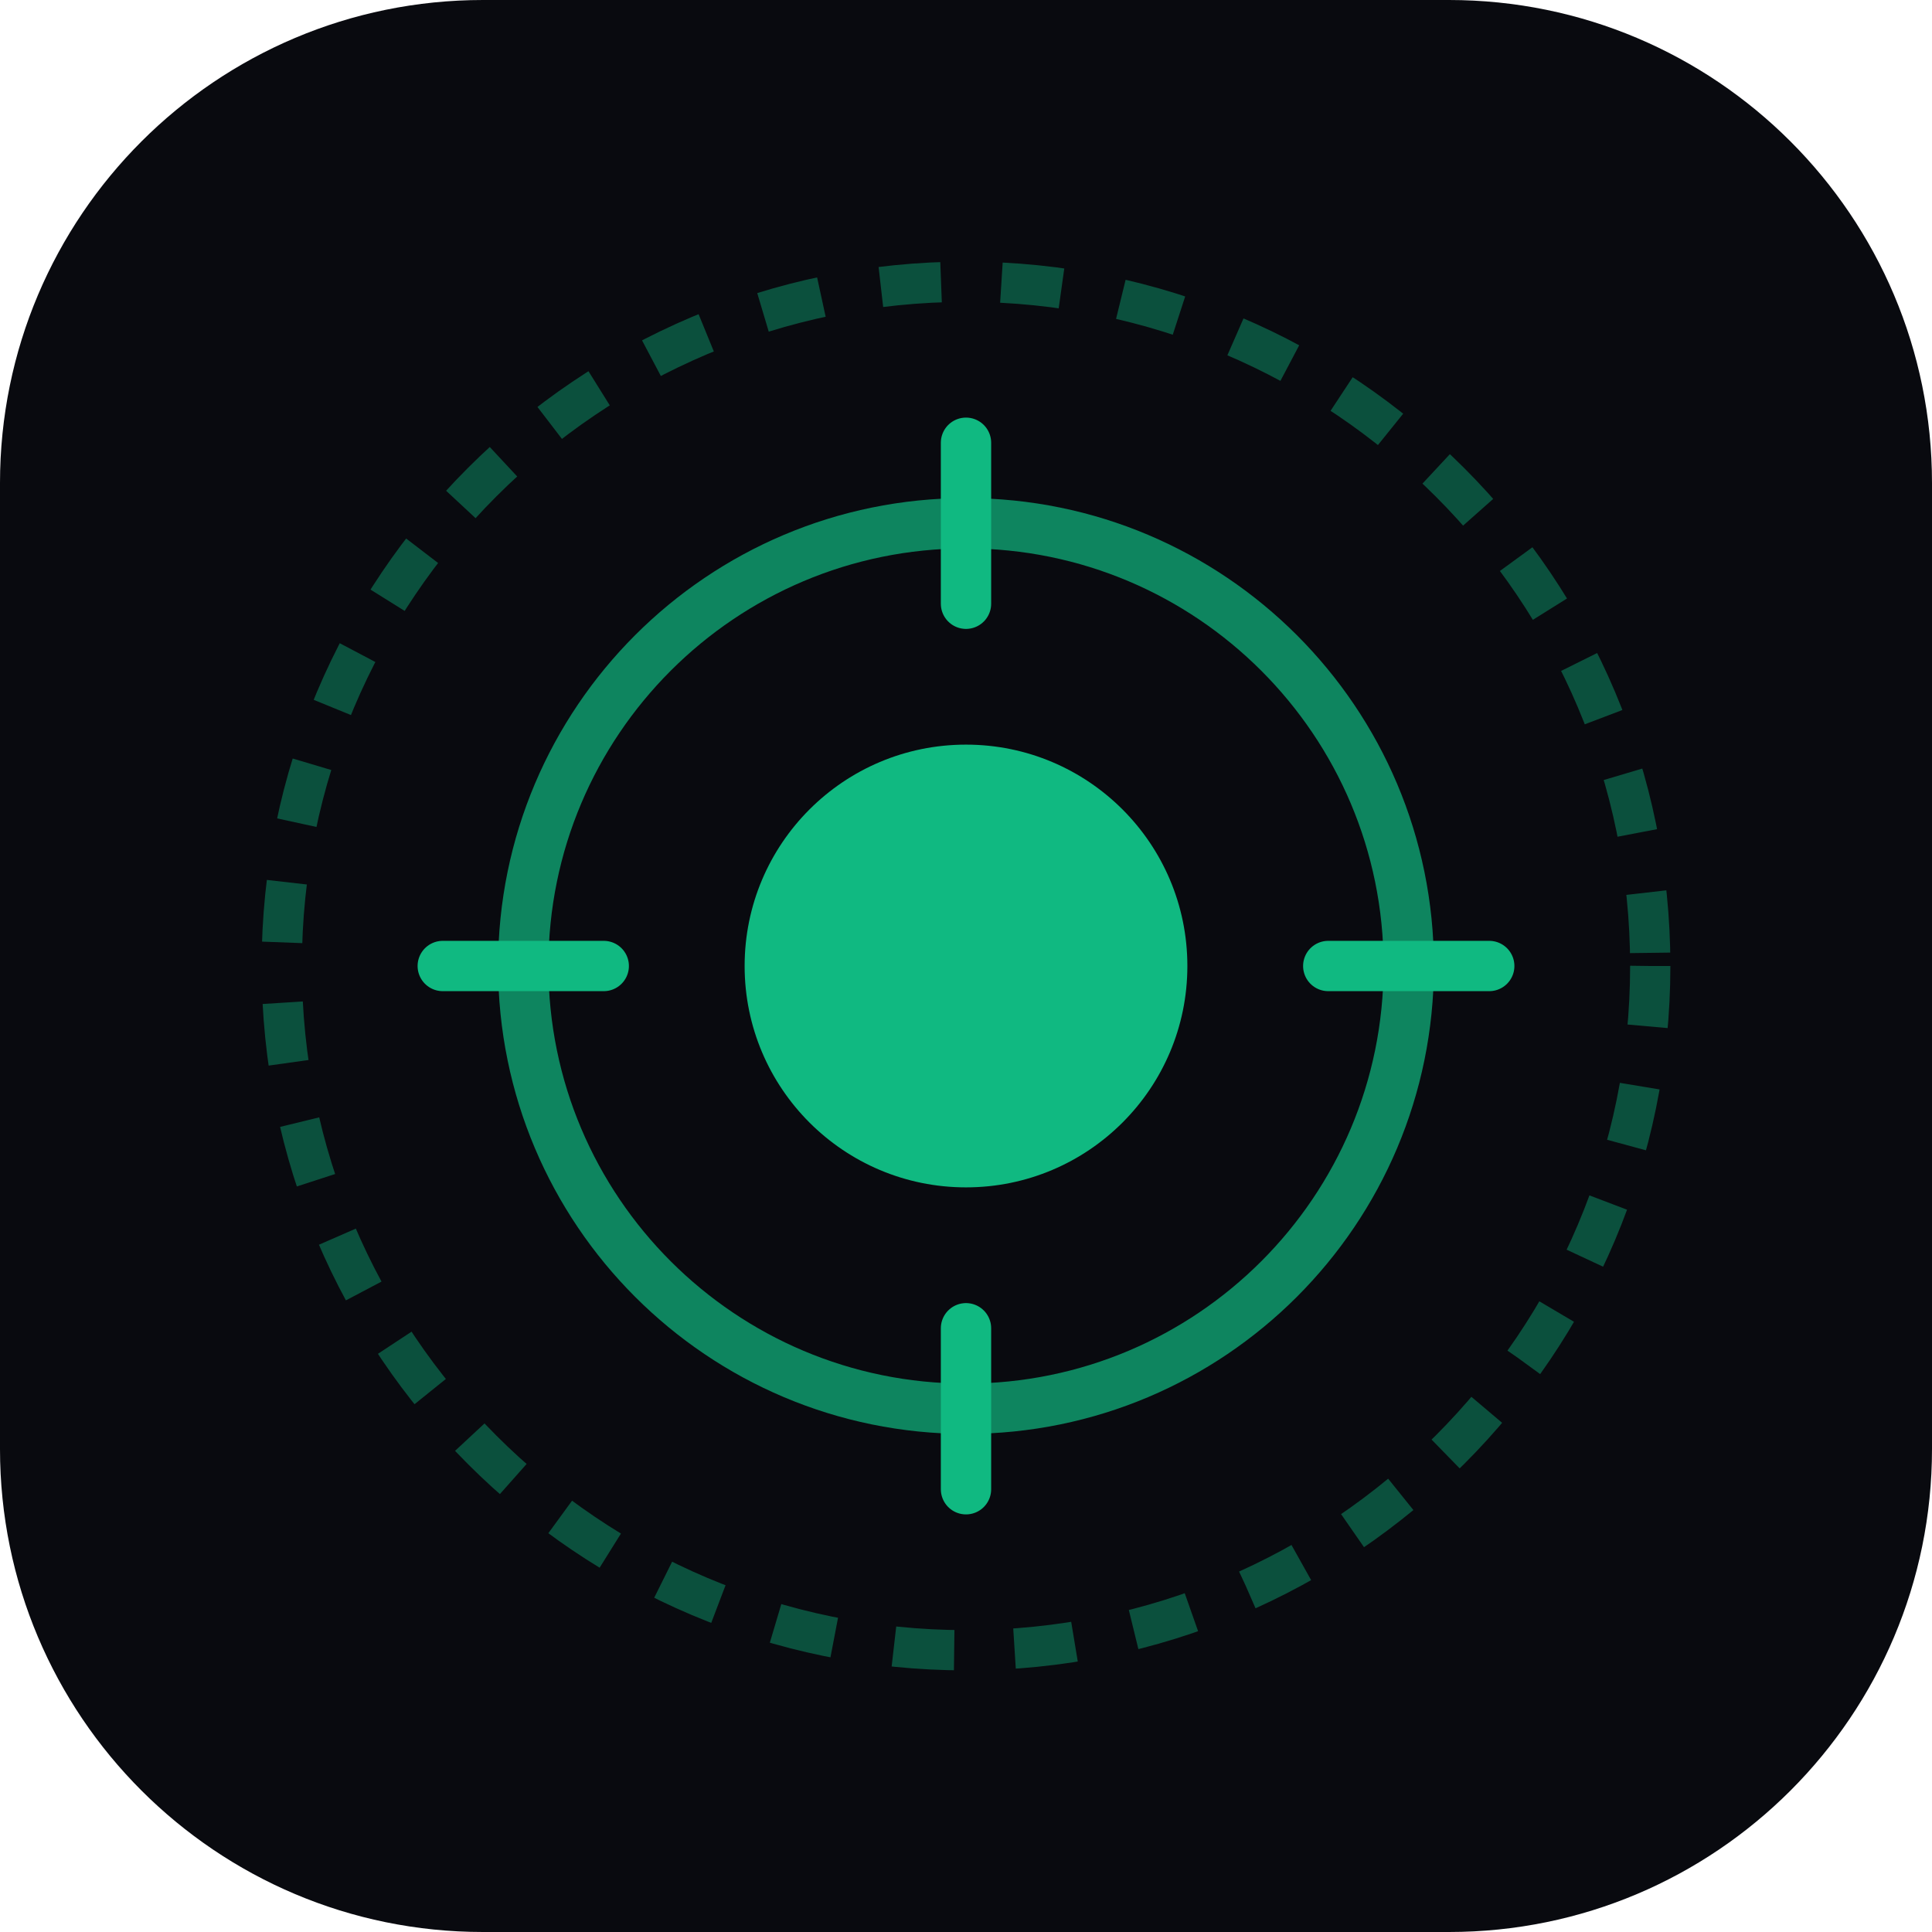
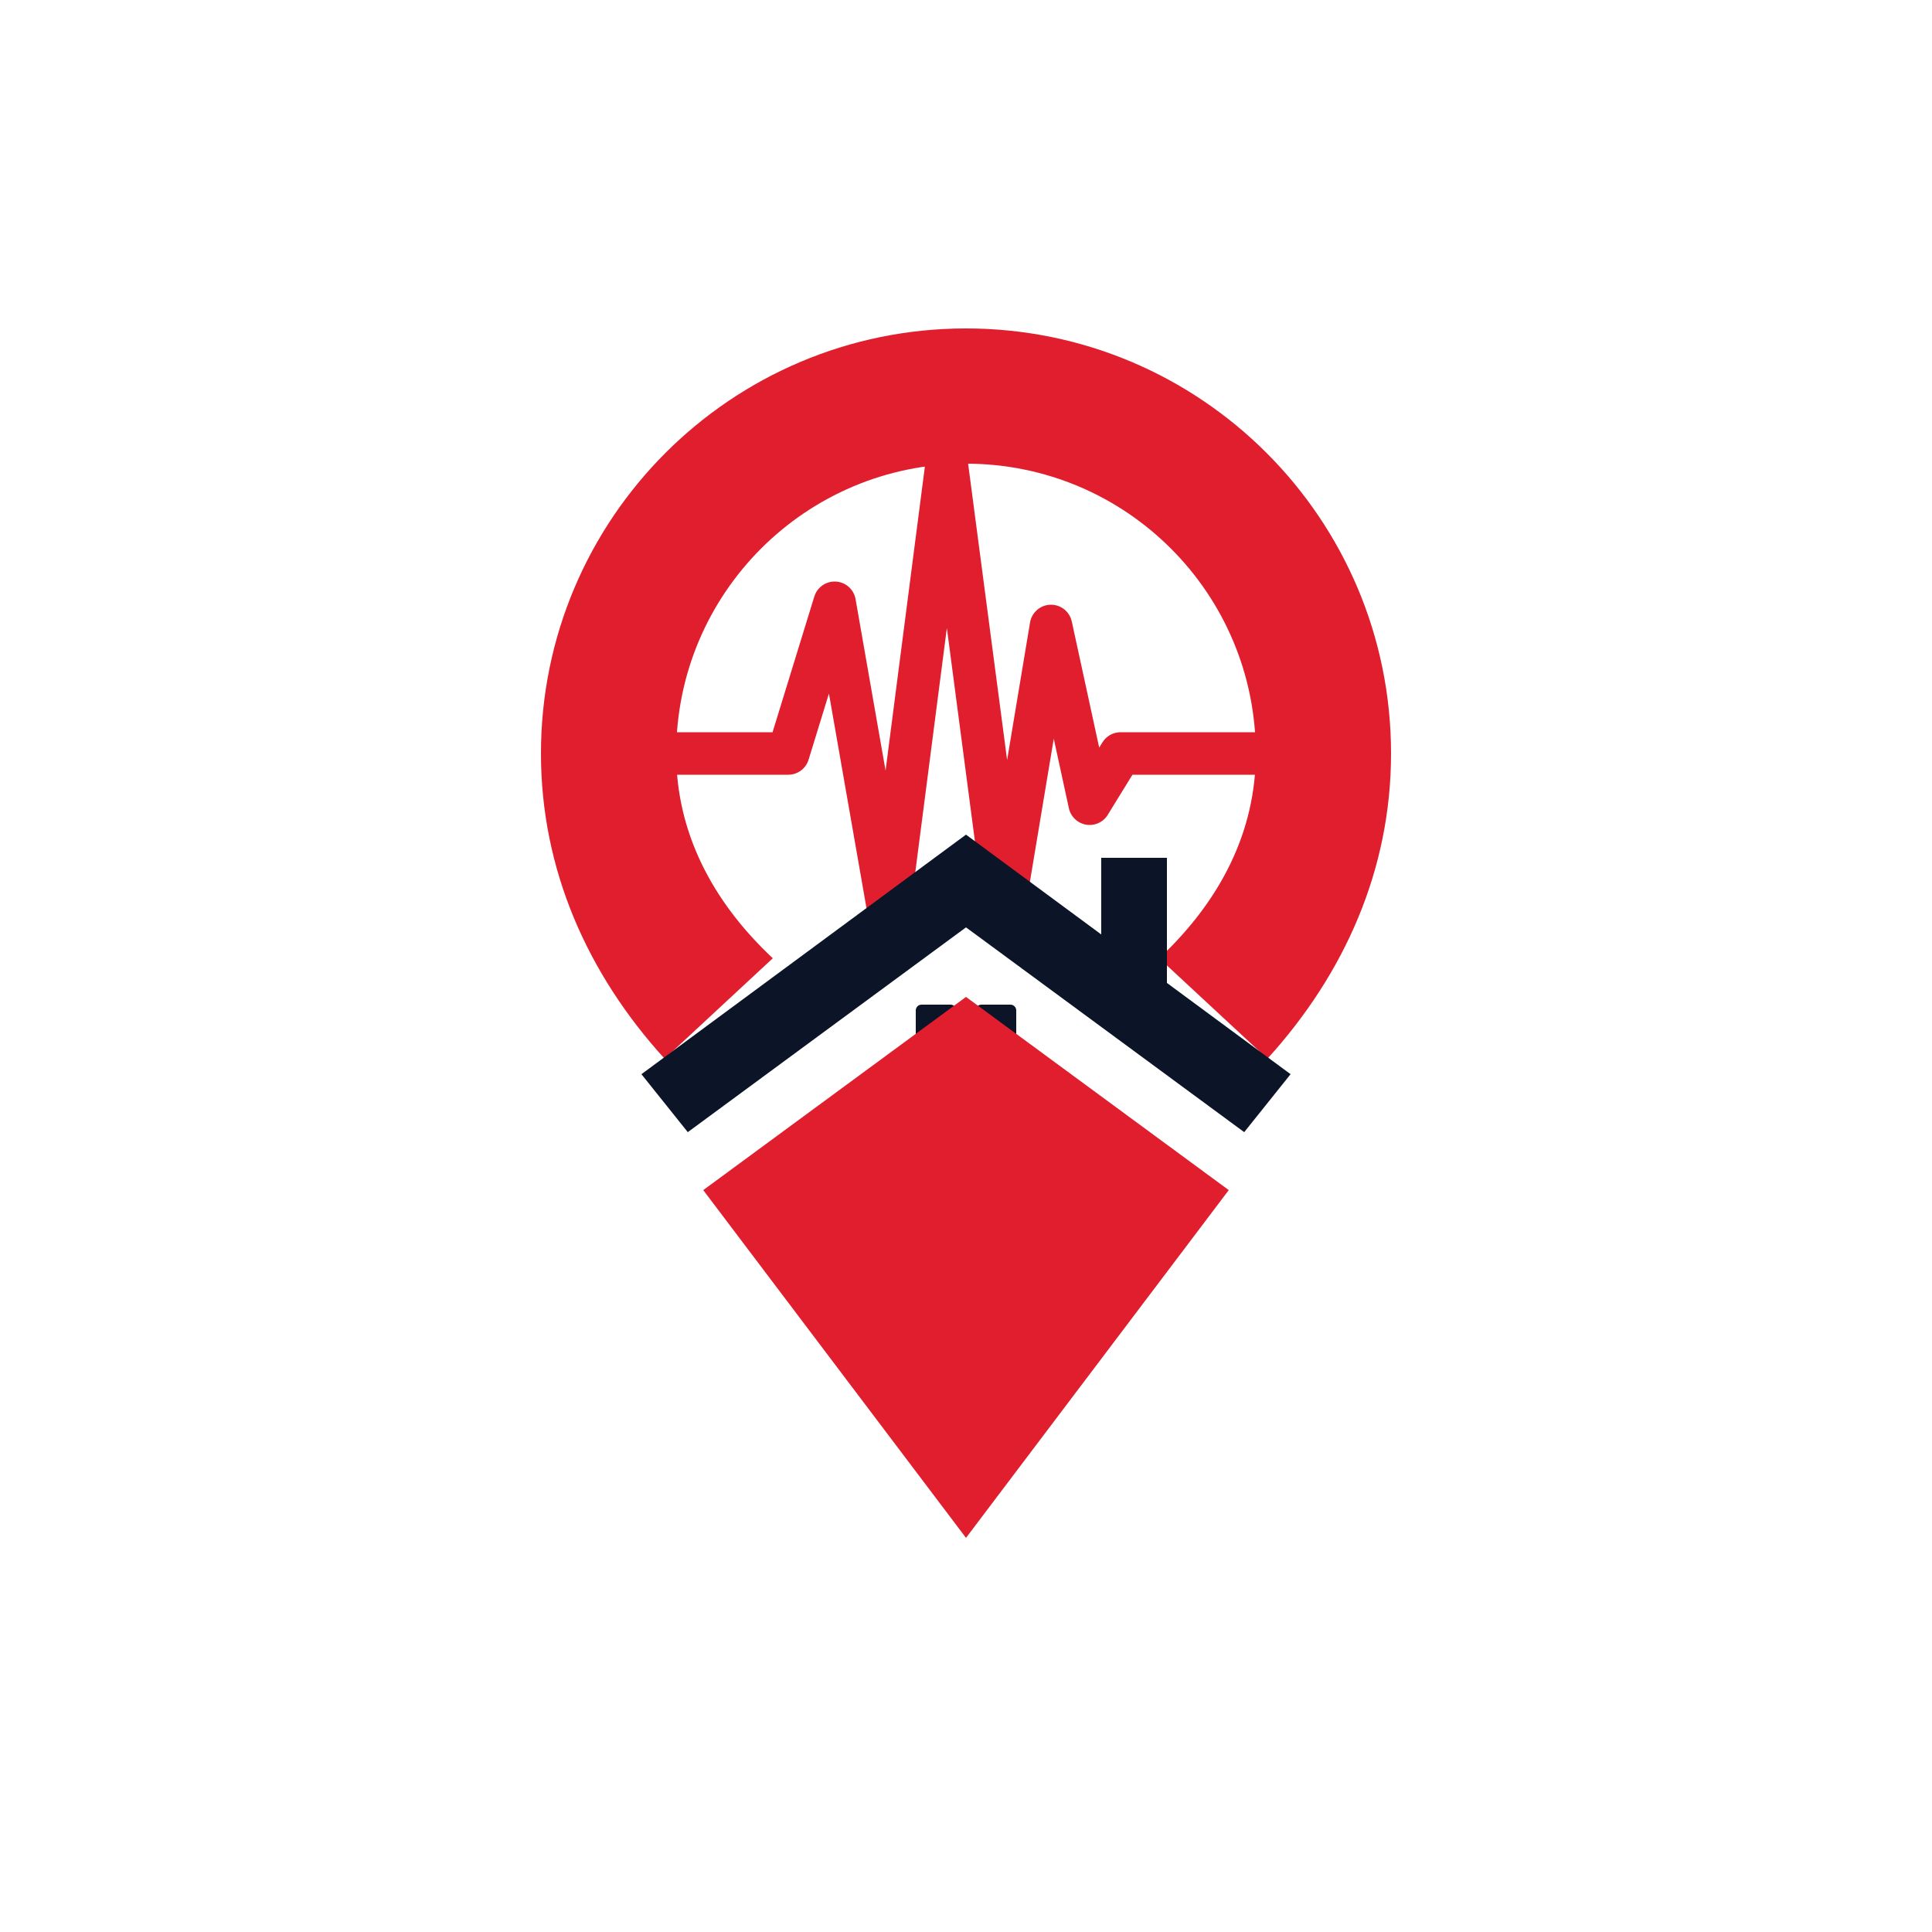
- <svg xmlns="http://www.w3.org/2000/svg" viewBox="0 0 192 192" fill="none">
-   <rect width="192" height="192" rx="48" fill="#090A0F" />
-   <circle cx="96" cy="96" r="68" stroke="#10B981" stroke-width="4" stroke-dasharray="6 6" opacity="0.4" />
-   <circle cx="96" cy="96" r="44" stroke="#10B981" stroke-width="5" opacity="0.7" />
-   <circle cx="96" cy="96" r="22" fill="#10B981" />
-   <path d="M96 44V60M96 132V148M44 96H60M132 96H148" stroke="#10B981" stroke-width="5" stroke-linecap="round" />
+ <svg xmlns="http://www.w3.org/2000/svg" viewBox="0 0 500 500" width="192" height="192" fill="none">
+   <path d="M 140 195             A 110 110 0 0 1 360 195             C 360 225 348 252 328 274             L 300 248             C 316 233 325 215 325 195             A 75 75 0 0 0 175 195             C 175 215 184 233 200 248             L 172 274             C 152 252 140 225 140 195 Z" fill="#E01E2E" />
+   <path d="M 175 195             L 204 195             L 216 156             L 230 236             L 245 120             L 260 234             L 272 162             L 282 208             L 290 195             L 325 195" stroke="#E01E2E" stroke-width="11" stroke-linecap="round" stroke-linejoin="round" />
+   <path d="M 285 248 L 285 222 L 302 222 L 302 263 Z" fill="#0C1527" />
+   <path d="M 250 216             L 334 278             L 322 293             L 250 240             L 178 293             L 166 278 Z" fill="#0C1527" />
+   <rect x="237" y="260" width="10.5" height="10.5" rx="1.5" fill="#0C1527" />
+   <rect x="252.5" y="260" width="10.5" height="10.5" rx="1.5" fill="#0C1527" />
+   <rect x="237" y="275.5" width="10.5" height="10.5" rx="1.5" fill="#0C1527" />
+   <rect x="252.5" y="275.5" width="10.5" height="10.5" rx="1.5" fill="#0C1527" />
+   <path d="M 182 308             L 250 258             L 318 308             L 250 398 Z" fill="#E01E2E" />
</svg>
